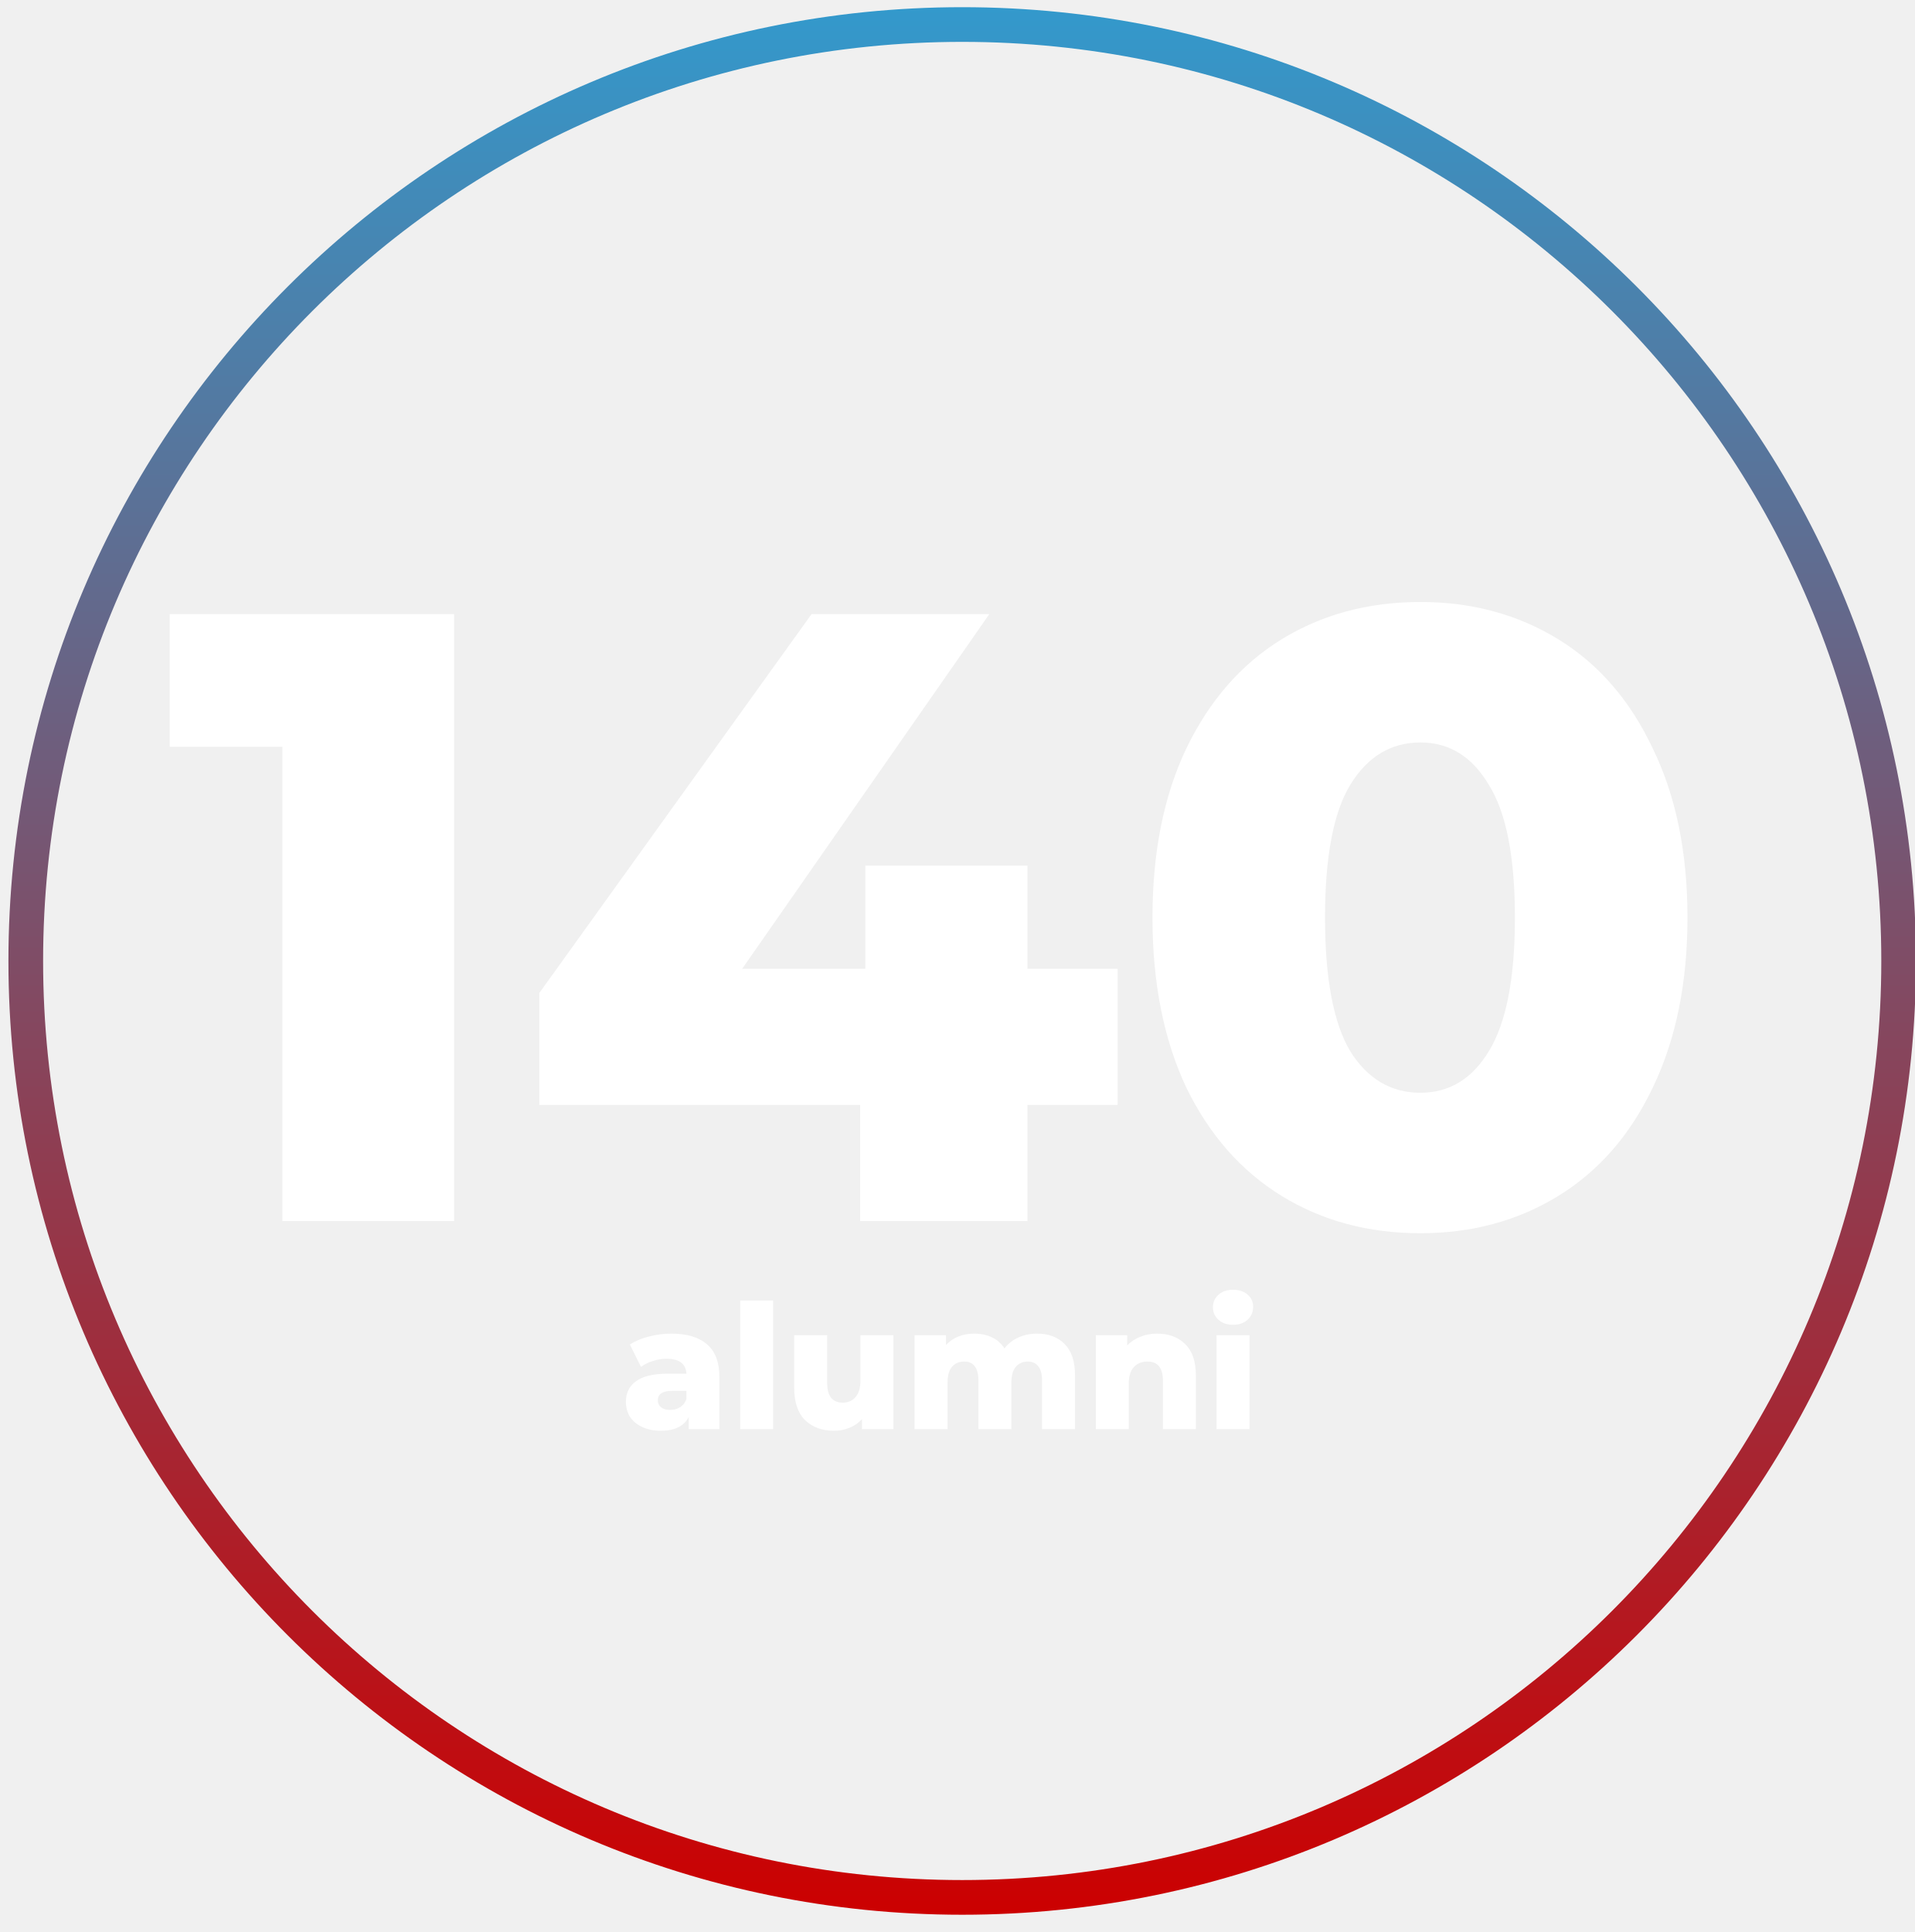
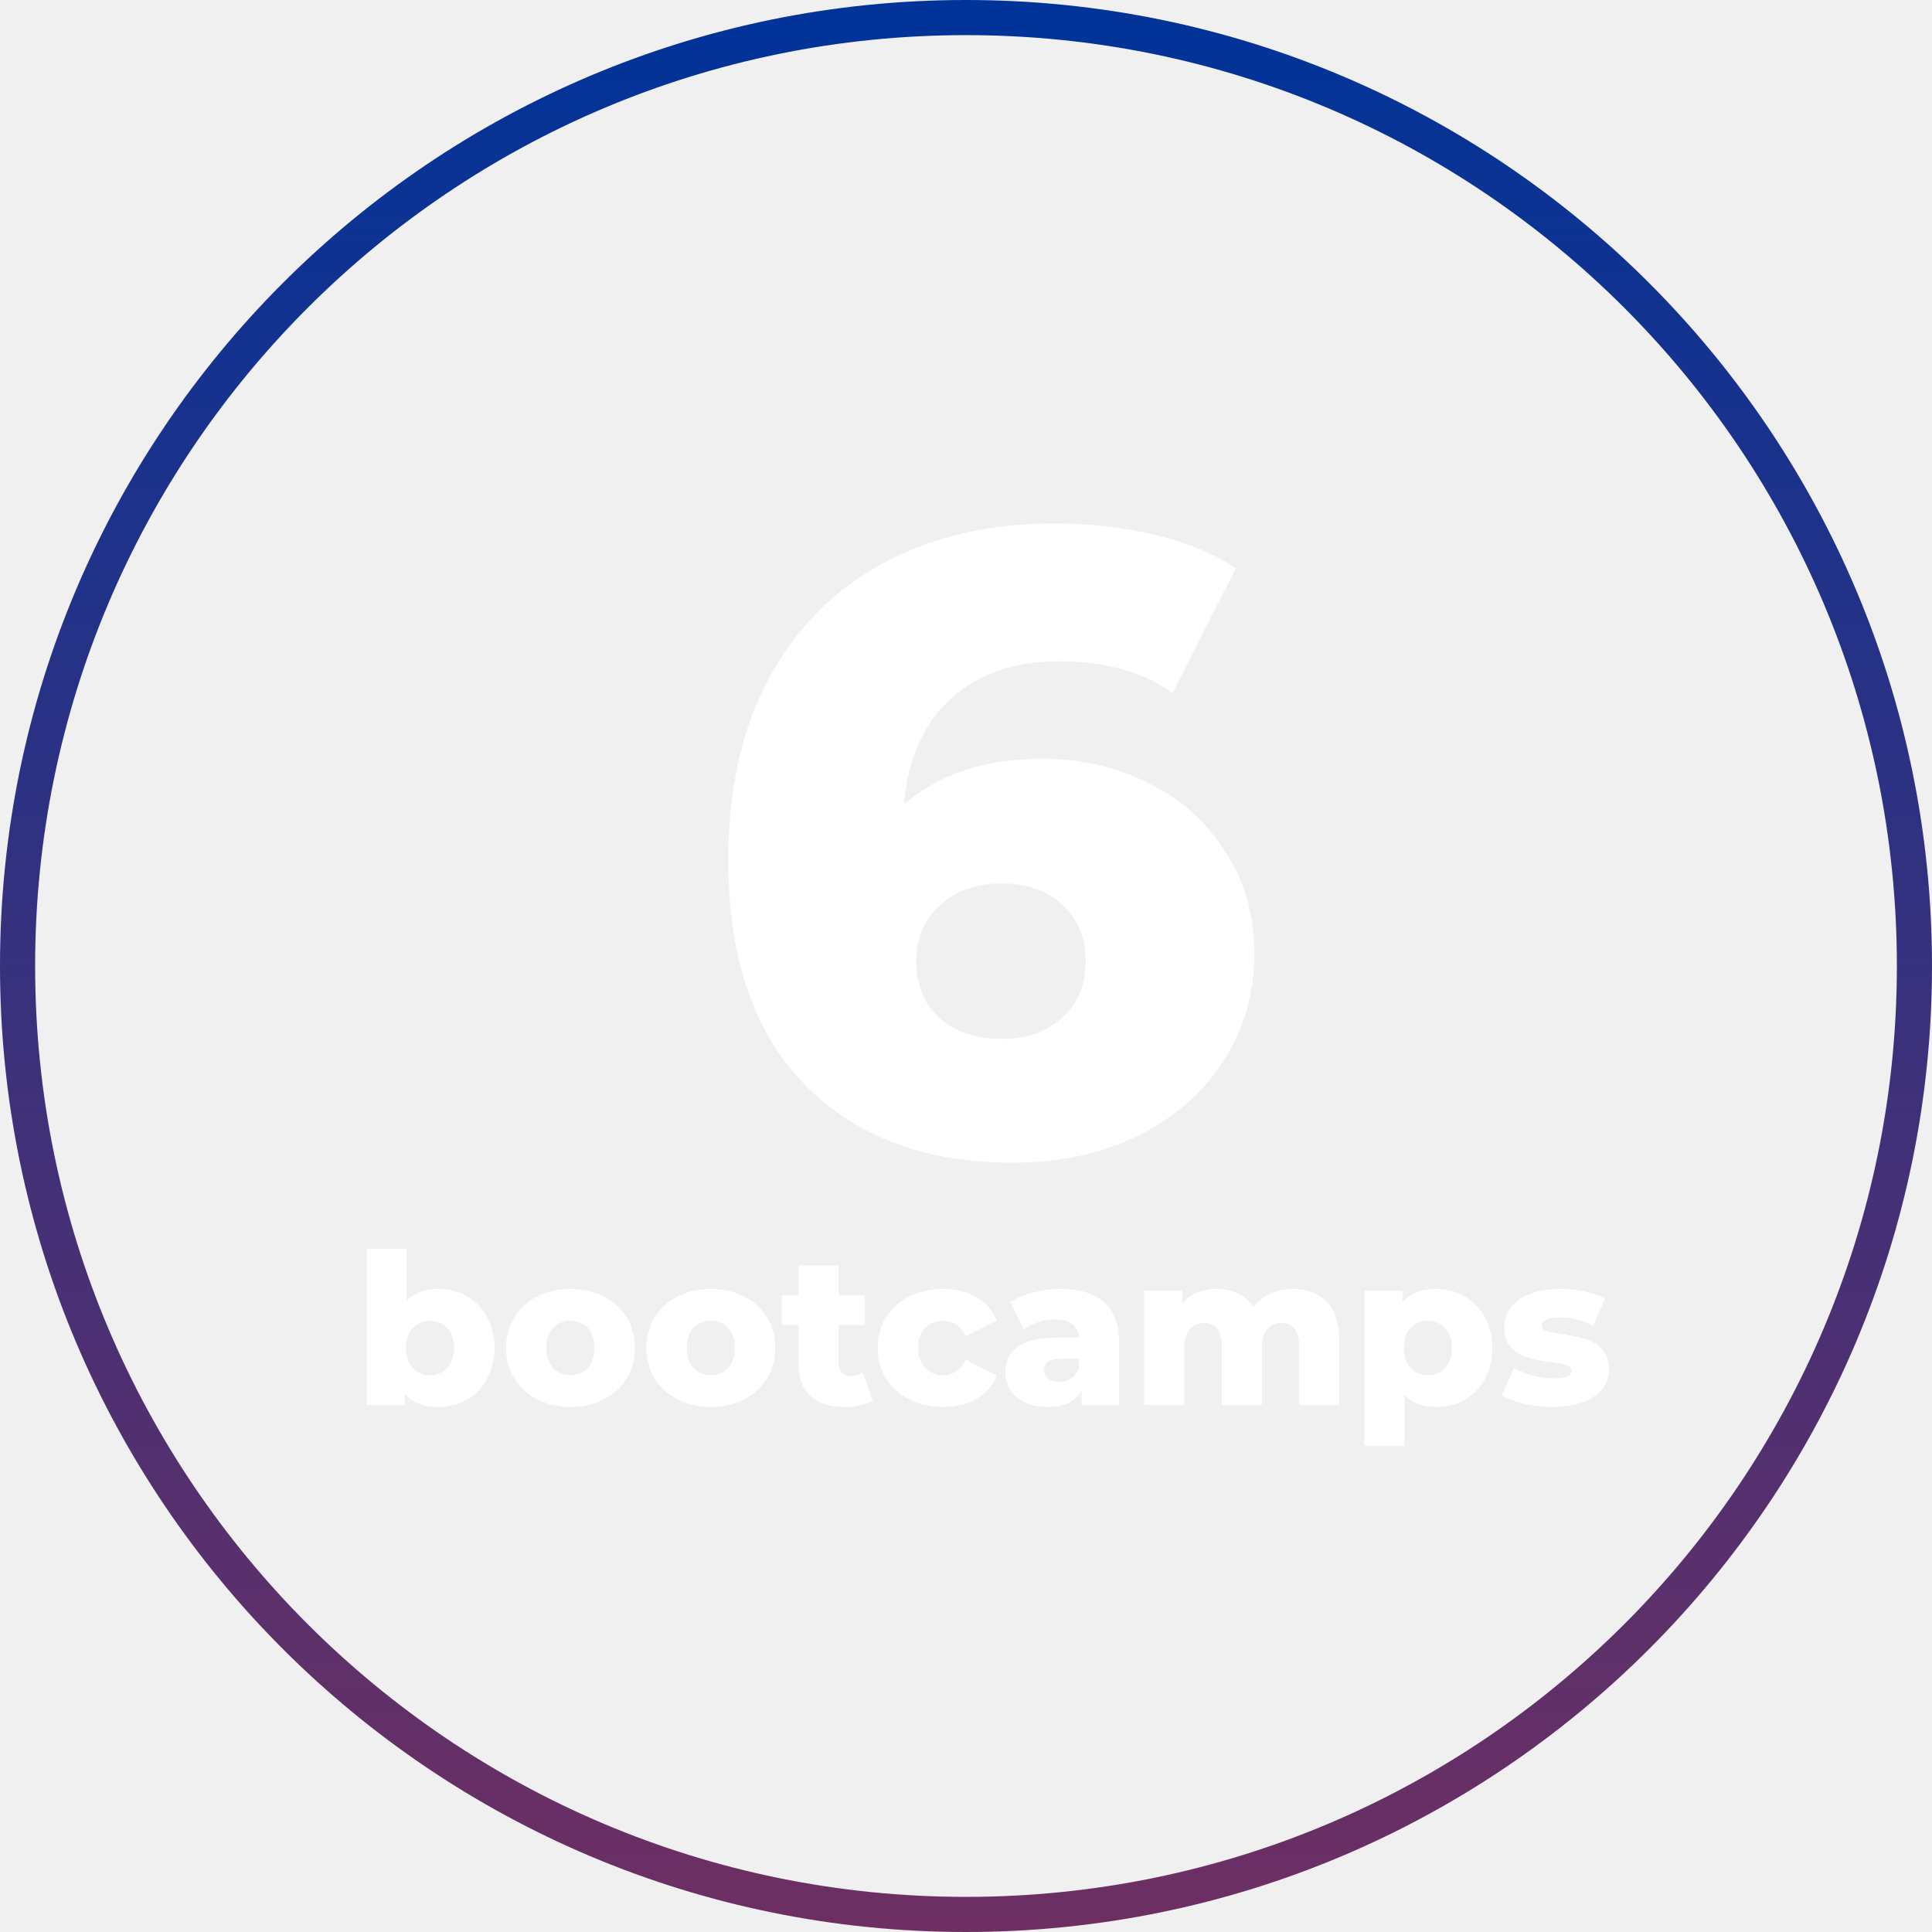
- <svg xmlns="http://www.w3.org/2000/svg" viewBox="44.028 -0.829 220.836 222.82" fill="none">
+ <svg xmlns="http://www.w3.org/2000/svg" width="220" height="220" viewBox="0 0 220 220" fill="none">
+   <path d="M218 110C218 169.647 169.647 218 110 218C50.353 218 2 169.647 2 110C2 50.353 50.353 2 110 2C169.647 2 218 50.353 218 110Z" stroke="url(#paint0_linear_9_4)" stroke-width="4" />
+   <path d="M118.729 86.4C123.129 86.4 127.163 87.333 130.829 89.2C134.496 91 137.396 93.6 139.529 97C141.729 100.333 142.829 104.167 142.829 108.5C142.829 113.233 141.596 117.433 139.129 121.1C136.729 124.7 133.429 127.5 129.229 129.5C125.096 131.433 120.463 132.4 115.329 132.4C105.329 132.4 97.429 129.433 91.629 123.5C85.829 117.567 82.929 109.033 82.929 97.9C82.929 89.9 84.463 83.033 87.529 77.3C90.663 71.5 95.029 67.1 100.629 64.1C106.229 61.1 112.729 59.6 120.129 59.6C124.129 59.6 127.929 60.033 131.529 60.9C135.129 61.767 138.196 63.033 140.729 64.7L133.529 78.9C130.129 76.5 125.829 75.3 120.629 75.3C115.563 75.3 111.463 76.7 108.329 79.5C105.196 82.3 103.396 86.333 102.929 91.6C106.929 88.133 112.196 86.4 118.729 86.4ZM114.129 118.3C116.929 118.3 119.196 117.5 120.929 115.9C122.729 114.3 123.629 112.133 123.629 109.4C123.629 106.733 122.729 104.6 120.929 103C119.196 101.4 116.896 100.6 114.029 100.6C111.163 100.6 108.829 101.433 107.029 103.1C105.229 104.7 104.329 106.833 104.329 109.5C104.329 112.1 105.196 114.233 106.929 115.9C108.729 117.5 111.129 118.3 114.129 118.3ZM49.929 146.776C51.113 146.776 52.185 147.048 53.145 147.592C54.121 148.136 54.889 148.92 55.449 149.944C56.025 150.952 56.313 152.128 56.313 153.472C56.313 154.816 56.025 156 55.449 157.024C54.889 158.048 54.121 158.84 53.145 159.4C52.185 159.944 51.113 160.216 49.929 160.216C48.217 160.216 46.937 159.712 46.089 158.704V160H41.745V142.192H46.305V148.12C47.185 147.224 48.393 146.776 49.929 146.776ZM48.969 156.592C49.769 156.592 50.425 156.32 50.937 155.776C51.449 155.216 51.705 154.448 51.705 153.472C51.705 152.512 51.449 151.76 50.937 151.216C50.425 150.672 49.769 150.4 48.969 150.4C48.169 150.4 47.513 150.672 47.001 151.216C46.489 151.76 46.233 152.512 46.233 153.472C46.233 154.448 46.489 155.216 47.001 155.776C47.513 156.32 48.169 156.592 48.969 156.592ZM64.961 160.216C63.569 160.216 62.313 159.928 61.193 159.352C60.073 158.776 59.193 157.976 58.553 156.952C57.929 155.928 57.617 154.768 57.617 153.472C57.617 152.192 57.929 151.04 58.553 150.016C59.193 148.992 60.065 148.2 61.169 147.64C62.289 147.064 63.553 146.776 64.961 146.776C66.369 146.776 67.633 147.064 68.753 147.64C69.873 148.2 70.745 148.992 71.369 150.016C71.993 151.024 72.305 152.176 72.305 153.472C72.305 154.768 71.993 155.928 71.369 156.952C70.745 157.976 69.873 158.776 68.753 159.352C67.633 159.928 66.369 160.216 64.961 160.216ZM64.961 156.592C65.761 156.592 66.417 156.32 66.929 155.776C67.441 155.216 67.697 154.448 67.697 153.472C67.697 152.512 67.441 151.76 66.929 151.216C66.417 150.672 65.761 150.4 64.961 150.4C64.161 150.4 63.505 150.672 62.993 151.216C62.481 151.76 62.225 152.512 62.225 153.472C62.225 154.448 62.481 155.216 62.993 155.776C63.505 156.32 64.161 156.592 64.961 156.592ZM80.945 160.216C79.553 160.216 78.297 159.928 77.177 159.352C76.057 158.776 75.177 157.976 74.537 156.952C73.913 155.928 73.601 154.768 73.601 153.472C73.601 152.192 73.913 151.04 74.537 150.016C75.177 148.992 76.049 148.2 77.153 147.64C78.273 147.064 79.537 146.776 80.945 146.776C82.353 146.776 83.617 147.064 84.737 147.64C85.857 148.2 86.729 148.992 87.353 150.016C87.977 151.024 88.289 152.176 88.289 153.472C88.289 154.768 87.977 155.928 87.353 156.952C86.729 157.976 85.857 158.776 84.737 159.352C83.617 159.928 82.353 160.216 80.945 160.216ZM80.945 156.592C81.745 156.592 82.401 156.32 82.913 155.776C83.425 155.216 83.681 154.448 83.681 153.472C83.681 152.512 83.425 151.76 82.913 151.216C82.401 150.672 81.745 150.4 80.945 150.4C80.145 150.4 79.489 150.672 78.977 151.216C78.465 151.76 78.209 152.512 78.209 153.472C78.209 154.448 78.465 155.216 78.977 155.776C79.489 156.32 80.145 156.592 80.945 156.592ZM99.377 159.472C98.993 159.712 98.522 159.896 97.962 160.024C97.418 160.152 96.834 160.216 96.21 160.216C94.513 160.216 93.21 159.8 92.297 158.968C91.385 158.136 90.93 156.896 90.93 155.248V150.88H89.034V147.472H90.93V144.088H95.49V147.472H98.466V150.88H95.49V155.2C95.49 155.664 95.609 156.032 95.85 156.304C96.106 156.56 96.442 156.688 96.858 156.688C97.385 156.688 97.85 156.552 98.249 156.28L99.377 159.472ZM107.409 160.216C105.969 160.216 104.681 159.928 103.545 159.352C102.409 158.776 101.521 157.976 100.881 156.952C100.257 155.928 99.945 154.768 99.945 153.472C99.945 152.176 100.257 151.024 100.881 150.016C101.521 148.992 102.409 148.2 103.545 147.64C104.681 147.064 105.969 146.776 107.409 146.776C108.881 146.776 110.153 147.096 111.225 147.736C112.297 148.36 113.057 149.232 113.505 150.352L109.977 152.152C109.385 150.984 108.521 150.4 107.385 150.4C106.569 150.4 105.889 150.672 105.345 151.216C104.817 151.76 104.553 152.512 104.553 153.472C104.553 154.448 104.817 155.216 105.345 155.776C105.889 156.32 106.569 156.592 107.385 156.592C108.521 156.592 109.385 156.008 109.977 154.84L113.505 156.64C113.057 157.76 112.297 158.64 111.225 159.28C110.153 159.904 108.881 160.216 107.409 160.216ZM120.766 146.776C122.926 146.776 124.574 147.272 125.71 148.264C126.846 149.24 127.414 150.744 127.414 152.776V160H123.166V158.32C122.51 159.584 121.23 160.216 119.326 160.216C118.318 160.216 117.446 160.04 116.71 159.688C115.974 159.336 115.414 158.864 115.03 158.272C114.662 157.664 114.478 156.976 114.478 156.208C114.478 154.976 114.95 154.024 115.894 153.352C116.838 152.664 118.294 152.32 120.262 152.32H122.854C122.774 150.944 121.854 150.256 120.094 150.256C119.47 150.256 118.838 150.36 118.198 150.568C117.558 150.76 117.014 151.032 116.566 151.384L115.03 148.288C115.75 147.808 116.622 147.44 117.646 147.184C118.686 146.912 119.726 146.776 120.766 146.776ZM120.598 157.336C121.126 157.336 121.59 157.208 121.99 156.952C122.39 156.696 122.678 156.32 122.854 155.824V154.696H120.886C119.558 154.696 118.894 155.136 118.894 156.016C118.894 156.416 119.046 156.736 119.35 156.976C119.654 157.216 120.07 157.336 120.598 157.336ZM147.236 146.776C148.836 146.776 150.108 147.256 151.052 148.216C152.012 149.176 152.492 150.624 152.492 152.56V160H147.932V153.304C147.932 152.392 147.756 151.72 147.404 151.288C147.068 150.856 146.588 150.64 145.964 150.64C145.276 150.64 144.724 150.88 144.308 151.36C143.892 151.84 143.684 152.568 143.684 153.544V160H139.124V153.304C139.124 151.528 138.468 150.64 137.156 150.64C136.452 150.64 135.892 150.88 135.476 151.36C135.06 151.84 134.852 152.568 134.852 153.544V160H130.292V146.992H134.636V148.36C135.116 147.832 135.684 147.44 136.34 147.184C137.012 146.912 137.74 146.776 138.524 146.776C139.436 146.776 140.252 146.944 140.972 147.28C141.692 147.616 142.276 148.128 142.724 148.816C143.236 148.16 143.884 147.656 144.668 147.304C145.452 146.952 146.308 146.776 147.236 146.776ZM163.554 146.776C164.738 146.776 165.81 147.056 166.77 147.616C167.746 148.16 168.514 148.944 169.074 149.968C169.65 150.976 169.938 152.152 169.938 153.496C169.938 154.84 169.65 156.024 169.074 157.048C168.514 158.056 167.746 158.84 166.77 159.4C165.81 159.944 164.738 160.216 163.554 160.216C162.034 160.216 160.826 159.76 159.93 158.848V164.656H155.37V146.992H159.714V148.288C160.562 147.28 161.842 146.776 163.554 146.776ZM162.594 156.592C163.394 156.592 164.05 156.32 164.562 155.776C165.074 155.216 165.33 154.456 165.33 153.496C165.33 152.536 165.074 151.784 164.562 151.24C164.05 150.68 163.394 150.4 162.594 150.4C161.794 150.4 161.138 150.68 160.626 151.24C160.114 151.784 159.858 152.536 159.858 153.496C159.858 154.456 160.114 155.216 160.626 155.776C161.138 156.32 161.794 156.592 162.594 156.592ZM176.786 160.216C175.698 160.216 174.626 160.096 173.57 159.856C172.514 159.6 171.666 159.272 171.026 158.872L172.394 155.752C172.986 156.12 173.69 156.416 174.506 156.64C175.322 156.848 176.13 156.952 176.93 156.952C177.666 156.952 178.186 156.88 178.49 156.736C178.81 156.576 178.97 156.352 178.97 156.064C178.97 155.776 178.778 155.576 178.394 155.464C178.026 155.336 177.434 155.216 176.618 155.104C175.578 154.976 174.69 154.808 173.954 154.6C173.234 154.392 172.61 154.008 172.082 153.448C171.554 152.888 171.29 152.104 171.29 151.096C171.29 150.264 171.538 149.528 172.034 148.888C172.53 148.232 173.25 147.72 174.194 147.352C175.154 146.968 176.298 146.776 177.626 146.776C178.57 146.776 179.506 146.872 180.434 147.064C181.362 147.256 182.138 147.528 182.762 147.88L181.394 150.976C180.242 150.336 178.994 150.016 177.65 150.016C176.93 150.016 176.402 150.104 176.066 150.28C175.73 150.44 175.562 150.656 175.562 150.928C175.562 151.232 175.746 151.448 176.114 151.576C176.482 151.688 177.09 151.808 177.938 151.936C179.01 152.096 179.898 152.28 180.602 152.488C181.306 152.696 181.914 153.08 182.426 153.64C182.954 154.184 183.218 154.952 183.218 155.944C183.218 156.76 182.97 157.496 182.474 158.152C181.978 158.792 181.242 159.296 180.266 159.664C179.306 160.032 178.146 160.216 176.786 160.216Z" fill="white" />
  <defs>
-     <linearGradient id="paint0_linear_9_15" x1="155" y1="0" x2="155" y2="220" gradientUnits="userSpaceOnUse">
-       <stop stop-color="#3399CC" />
-       <stop offset="1" stop-color="#CC0000" />
+     <linearGradient id="paint0_linear_9_4" x1="110" y1="0" x2="110" y2="220" gradientUnits="userSpaceOnUse">
+       <stop stop-color="#003399" />
+       <stop offset="1" stop-color="#6E2F62" />
    </linearGradient>
  </defs>
-   <path d="M96.398 70V140H76.598V85.3H63.598V70H96.398ZM172.925 126.6H162.525V140H143.225V126.6H106.225V113.7L137.625 70H158.125L129.625 110.9H143.825V99H162.525V110.9H172.925V126.6ZM207.845 141.4C201.845 141.4 196.512 139.967 191.845 137.1C187.178 134.233 183.512 130.067 180.845 124.6C178.245 119.067 176.945 112.533 176.945 105C176.945 97.467 178.245 90.967 180.845 85.5C183.512 79.967 187.178 75.767 191.845 72.9C196.512 70.033 201.845 68.6 207.845 68.6C213.778 68.6 219.078 70.033 223.745 72.9C228.412 75.767 232.045 79.967 234.645 85.5C237.312 90.967 238.645 97.467 238.645 105C238.645 112.533 237.312 119.067 234.645 124.6C232.045 130.067 228.412 134.233 223.745 137.1C219.078 139.967 213.778 141.4 207.845 141.4ZM207.845 125.2C211.178 125.2 213.812 123.6 215.745 120.4C217.745 117.133 218.745 112 218.745 105C218.745 98 217.745 92.9 215.745 89.7C213.812 86.433 211.178 84.8 207.845 84.8C204.445 84.8 201.745 86.433 199.745 89.7C197.812 92.9 196.845 98 196.845 105C196.845 112 197.812 117.133 199.745 120.4C201.745 123.6 204.445 125.2 207.845 125.2ZM121.455 152.98C123.255 152.98 124.629 153.393 125.575 154.22C126.522 155.033 126.995 156.287 126.995 157.98V164H123.455V162.6C122.909 163.653 121.842 164.18 120.255 164.18C119.415 164.18 118.689 164.033 118.075 163.74C117.462 163.447 116.995 163.053 116.675 162.56C116.369 162.053 116.215 161.48 116.215 160.84C116.215 159.813 116.609 159.02 117.395 158.46C118.182 157.887 119.395 157.6 121.035 157.6H123.195C123.129 156.453 122.362 155.88 120.895 155.88C120.375 155.88 119.849 155.967 119.315 156.14C118.782 156.3 118.329 156.527 117.955 156.82L116.675 154.24C117.275 153.84 118.002 153.533 118.855 153.32C119.722 153.093 120.589 152.98 121.455 152.98ZM121.315 161.78C121.755 161.78 122.142 161.673 122.475 161.46C122.809 161.247 123.049 160.933 123.195 160.52V159.58H121.555C120.449 159.58 119.895 159.947 119.895 160.68C119.895 161.013 120.022 161.28 120.275 161.48C120.529 161.68 120.875 161.78 121.315 161.78ZM129.394 149.16H133.194V164H129.394V149.16ZM147.063 153.16V164H143.443V162.84C143.043 163.28 142.563 163.613 142.003 163.84C141.443 164.067 140.85 164.18 140.223 164.18C138.823 164.18 137.703 163.767 136.863 162.94C136.037 162.113 135.623 160.873 135.623 159.22V153.16H139.423V158.6C139.423 159.413 139.577 160.007 139.883 160.38C140.19 160.753 140.637 160.94 141.223 160.94C141.823 160.94 142.31 160.733 142.683 160.32C143.07 159.893 143.263 159.247 143.263 158.38V153.16H147.063ZM163.631 152.98C164.964 152.98 166.024 153.38 166.811 154.18C167.611 154.98 168.011 156.187 168.011 157.8V164H164.211V158.42C164.211 157.66 164.064 157.1 163.771 156.74C163.491 156.38 163.091 156.2 162.571 156.2C161.998 156.2 161.538 156.4 161.191 156.8C160.844 157.2 160.671 157.807 160.671 158.62V164H156.871V158.42C156.871 156.94 156.324 156.2 155.231 156.2C154.644 156.2 154.178 156.4 153.831 156.8C153.484 157.2 153.311 157.807 153.311 158.62V164H149.511V153.16H153.131V154.3C153.531 153.86 154.004 153.533 154.551 153.32C155.111 153.093 155.718 152.98 156.371 152.98C157.131 152.98 157.811 153.12 158.411 153.4C159.011 153.68 159.498 154.107 159.871 154.68C160.298 154.133 160.838 153.713 161.491 153.42C162.144 153.127 162.858 152.98 163.631 152.98ZM177.469 152.98C178.816 152.98 179.896 153.38 180.709 154.18C181.536 154.98 181.949 156.187 181.949 157.8V164H178.149V158.42C178.149 156.94 177.556 156.2 176.369 156.2C175.716 156.2 175.189 156.413 174.789 156.84C174.403 157.267 174.209 157.907 174.209 158.76V164H170.409V153.16H174.029V154.34C174.456 153.9 174.963 153.567 175.549 153.34C176.136 153.1 176.776 152.98 177.469 152.98ZM184.335 153.16H188.135V164H184.335V153.16ZM186.235 151.96C185.542 151.96 184.982 151.767 184.555 151.38C184.129 150.993 183.915 150.513 183.915 149.94C183.915 149.367 184.129 148.887 184.555 148.5C184.982 148.113 185.542 147.92 186.235 147.92C186.929 147.92 187.489 148.107 187.915 148.48C188.342 148.84 188.555 149.307 188.555 149.88C188.555 150.48 188.342 150.98 187.915 151.38C187.489 151.767 186.929 151.96 186.235 151.96Z" fill="white" />
-   <circle cx="155" cy="110" r="108" stroke="url(#paint0_linear_9_15)" stroke-width="4" />
</svg>
